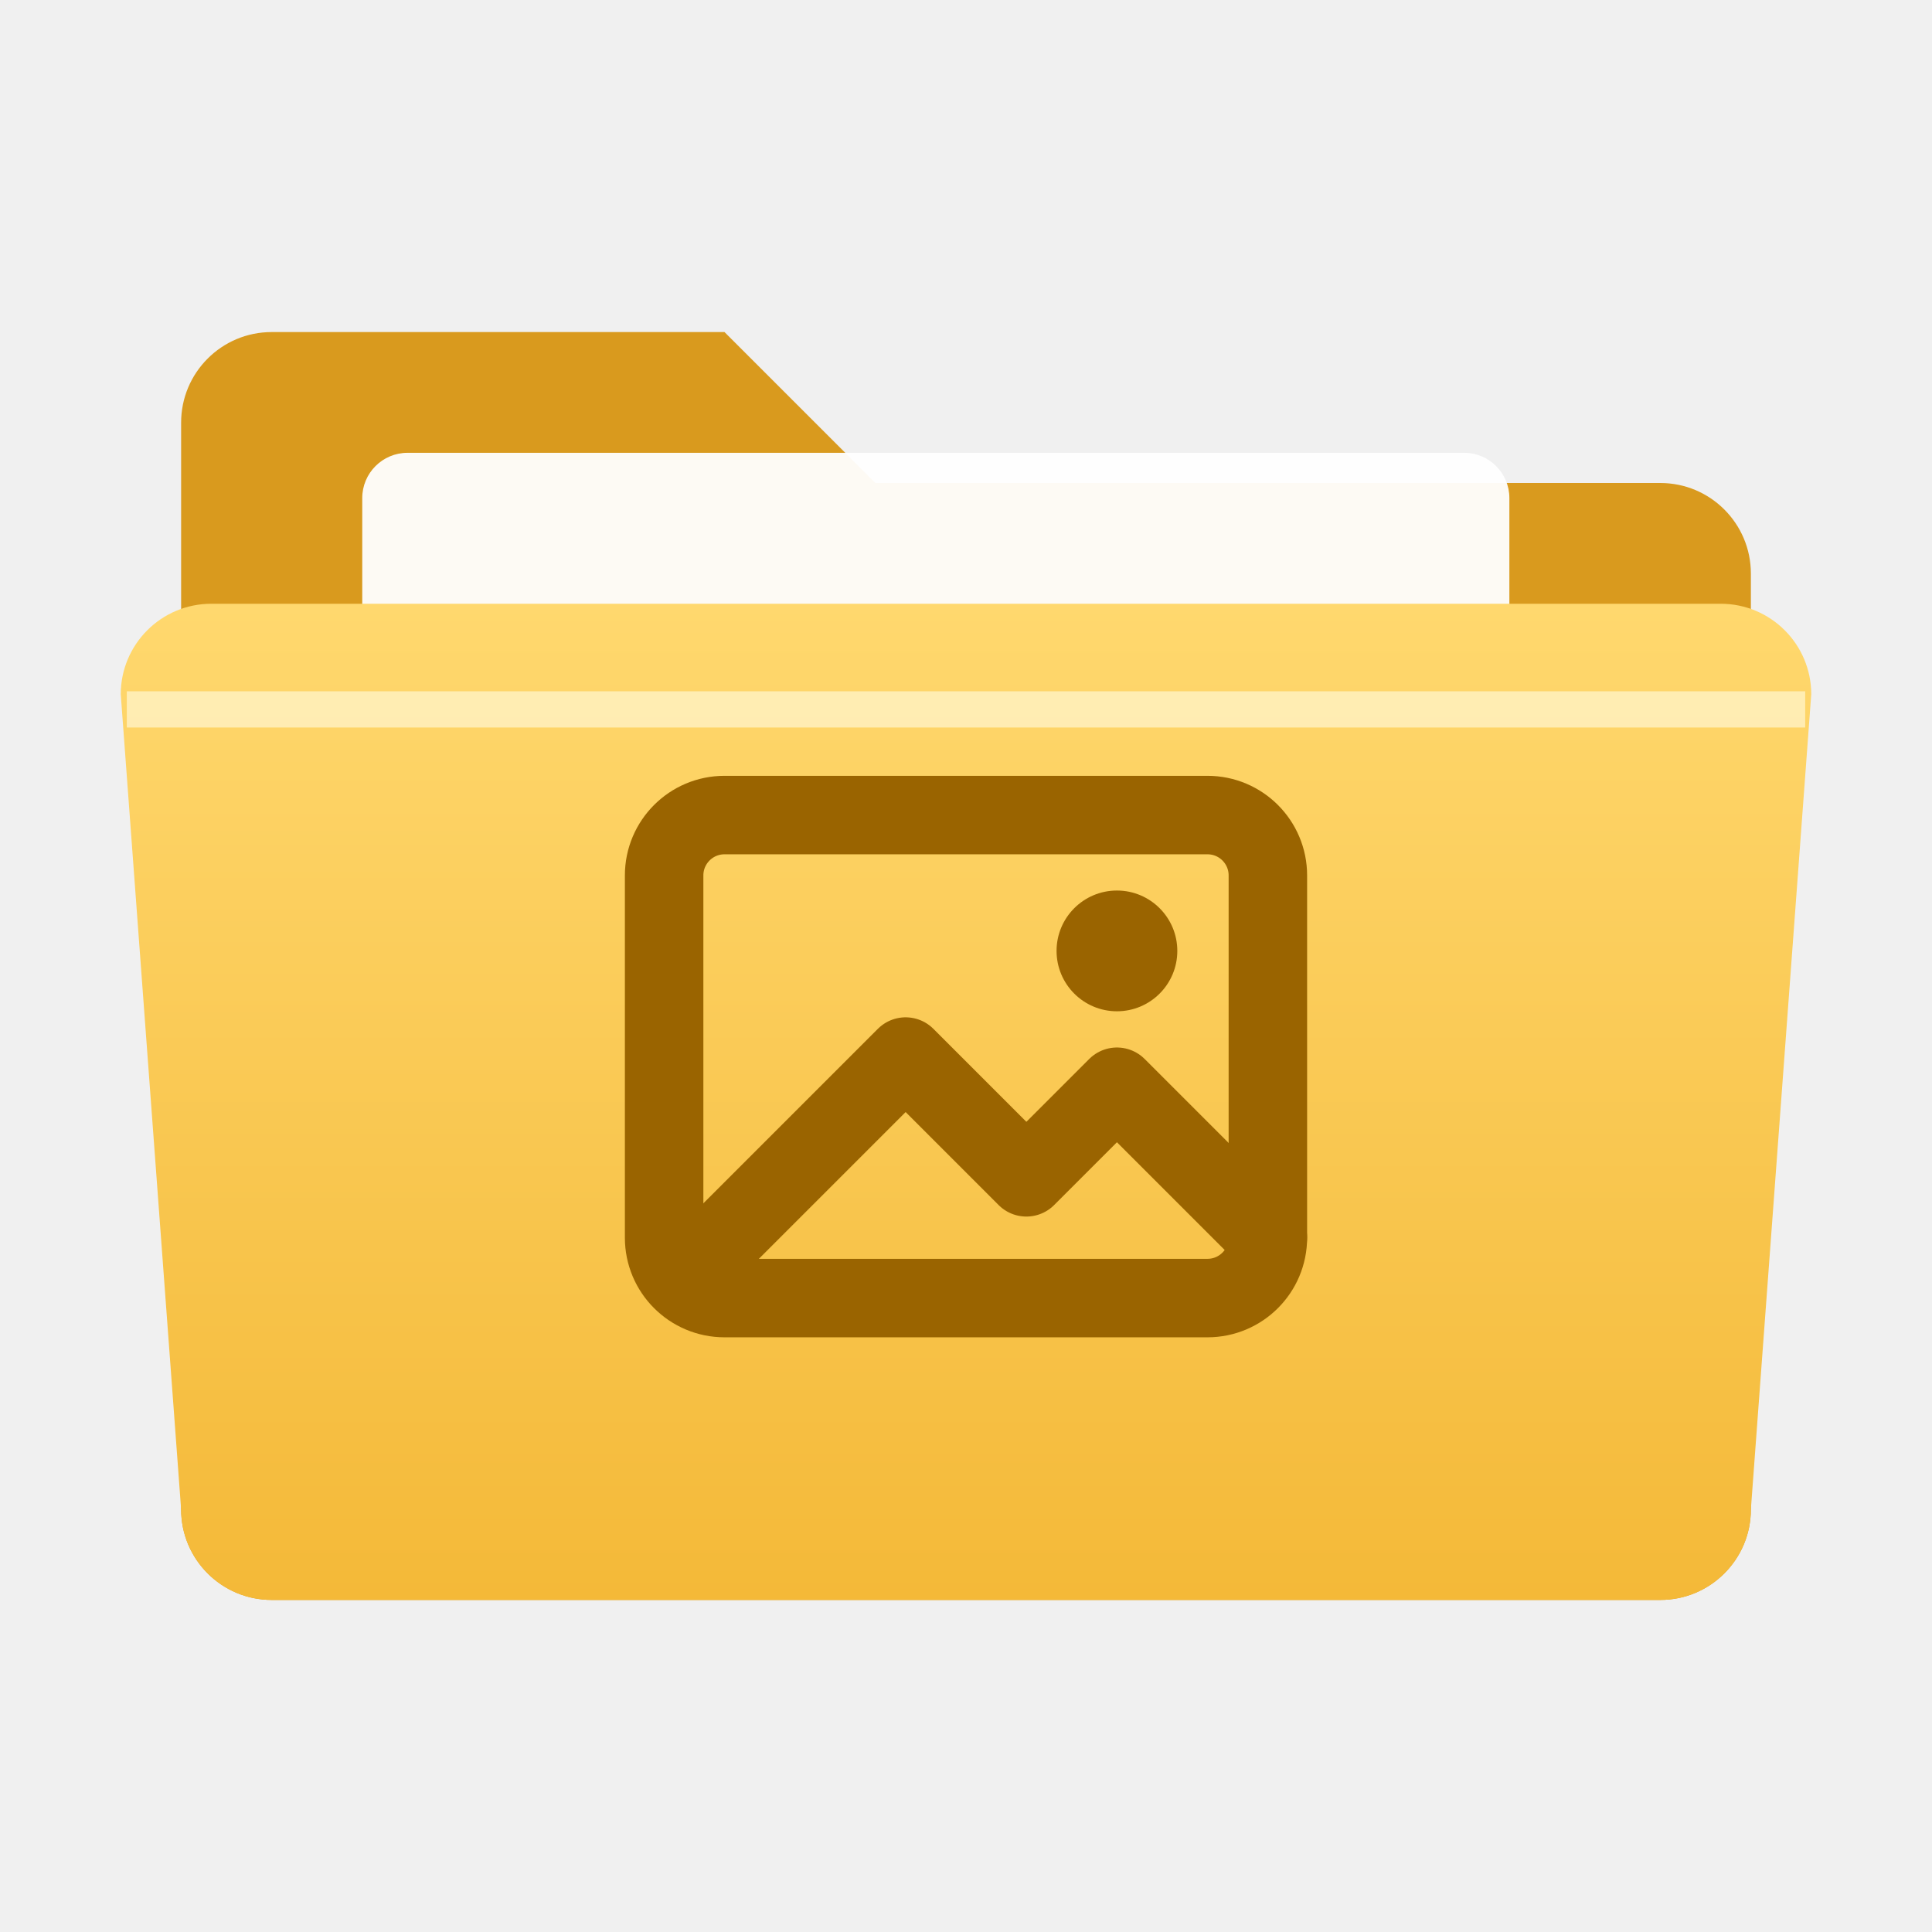
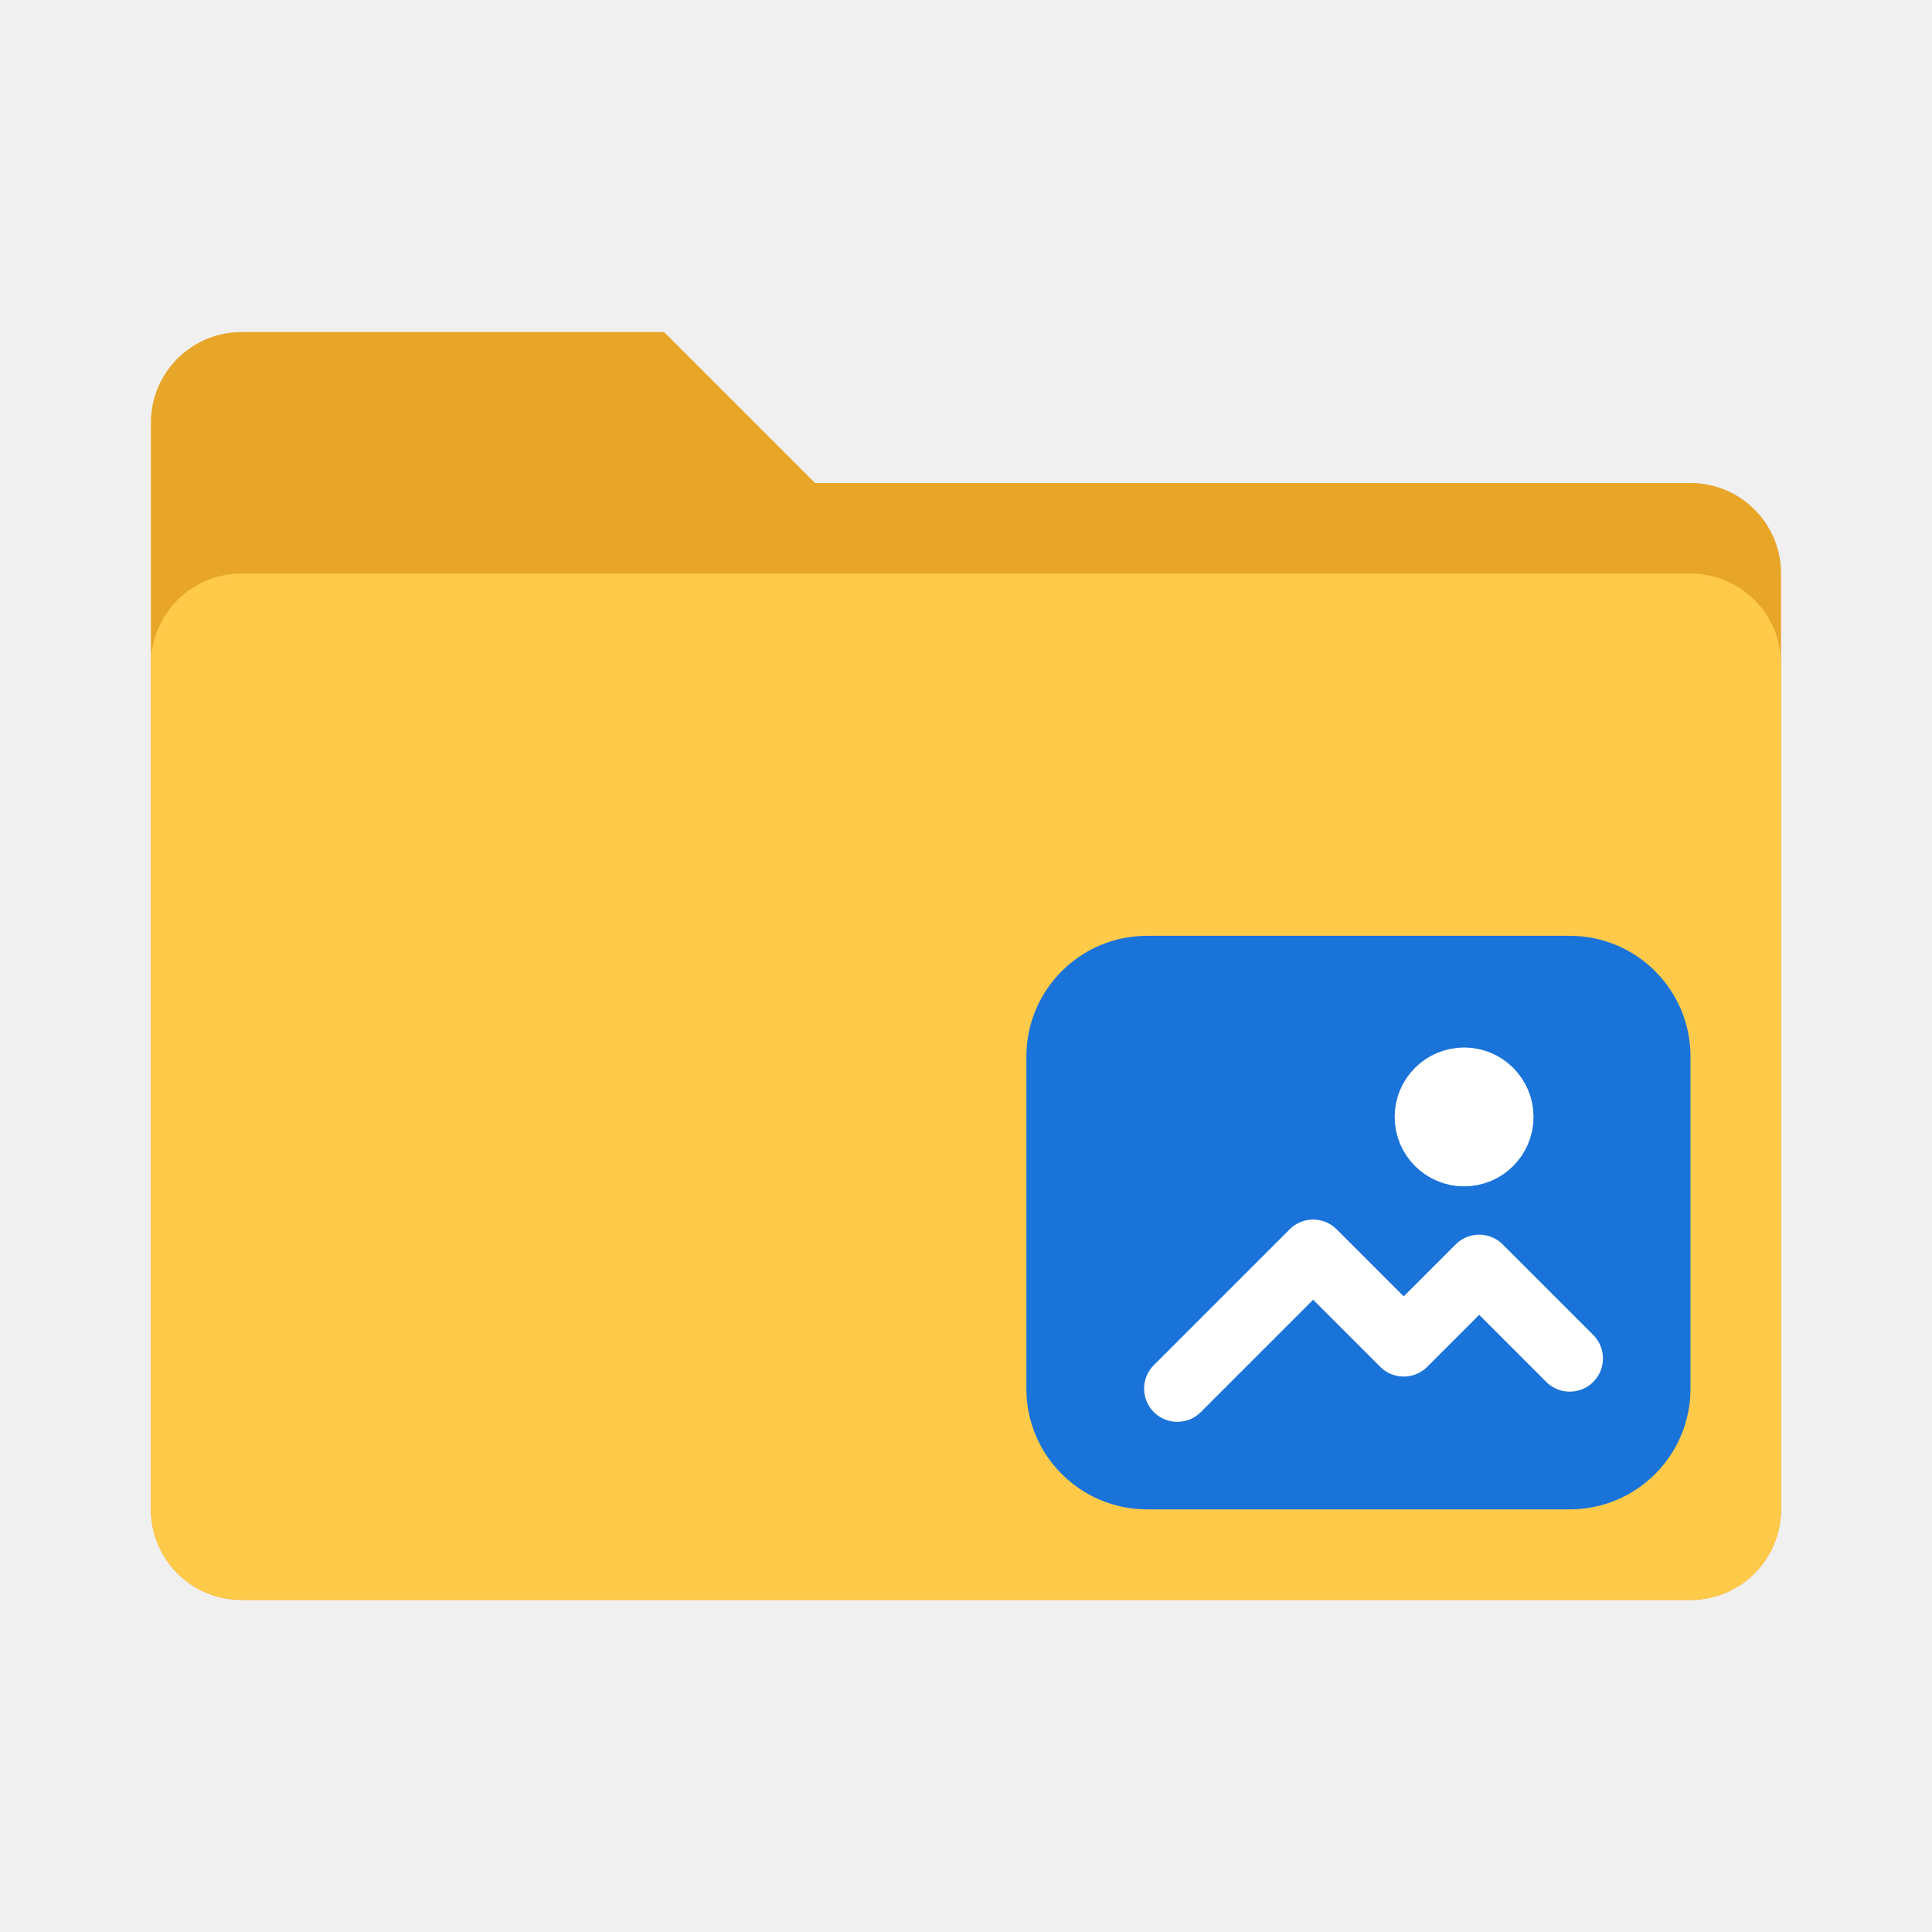
<svg xmlns="http://www.w3.org/2000/svg" width="64" height="64" viewBox="0 0 64 64">
-   <defs>
-     <linearGradient id="f" x1="0" y1="0" x2="0" y2="1">
-       <stop offset="0" stop-color="#ffd86e" />
-       <stop offset="1" stop-color="#f4b938" />
-     </linearGradient>
-   </defs>
-   <path d="M6 14a3 3 0 0 1 3-3h15l5 5h26a3 3 0 0 1 3 3v31a3 3 0 0 1-3 3H9a3 3 0 0 1-3-3z" fill="#d99a1e" />
-   <rect x="12" y="15" width="38" height="20" rx="1.5" fill="#fff" opacity=".95" />
-   <path d="M4 23a3 3 0 0 1 3-3h50a3 3 0 0 1 3 3l-2 27a3 3 0 0 1-3 3H9a3 3 0 0 1-3-3z" fill="url(#f)" />
-   <path d="M4.2 23.5h55.6" stroke="#fff3c4" stroke-width="1.2" opacity=".8" />
-   <g fill="none" stroke="#9a6400" stroke-width="2.6" stroke-linecap="round" stroke-linejoin="round">
-     <rect x="22" y="27" width="20" height="16" rx="2" />
-     <path d="M24 41l6-6 4 4 3-3 5 5" />
+   <path d="M5 14a3 3 0 0 1 3-3h14l5 5h29a3 3 0 0 1 3 3v31a3 3 0 0 1-3 3H8a3 3 0 0 1-3-3z" fill="#e8a628" />
+   <path d="M5 22a3 3 0 0 1 3-3h48a3 3 0 0 1 3 3v28a3 3 0 0 1-3 3H8a3 3 0 0 1-3-3z" fill="#ffc94a" />
+   <rect x="34" y="31" width="22" height="19" rx="4" fill="#1a73d9" />
+   <g fill="none" stroke="#fff" stroke-width="2.2" stroke-linecap="round" stroke-linejoin="round">
+     <path d="M39 46l4.5-4.5 3 3 2.5-2.5 3 3" />
+     <circle cx="48.5" cy="37" r="1.2" fill="#fff" />
  </g>
-   <circle cx="37" cy="31.5" r="2" fill="#9a6400" />
</svg>
